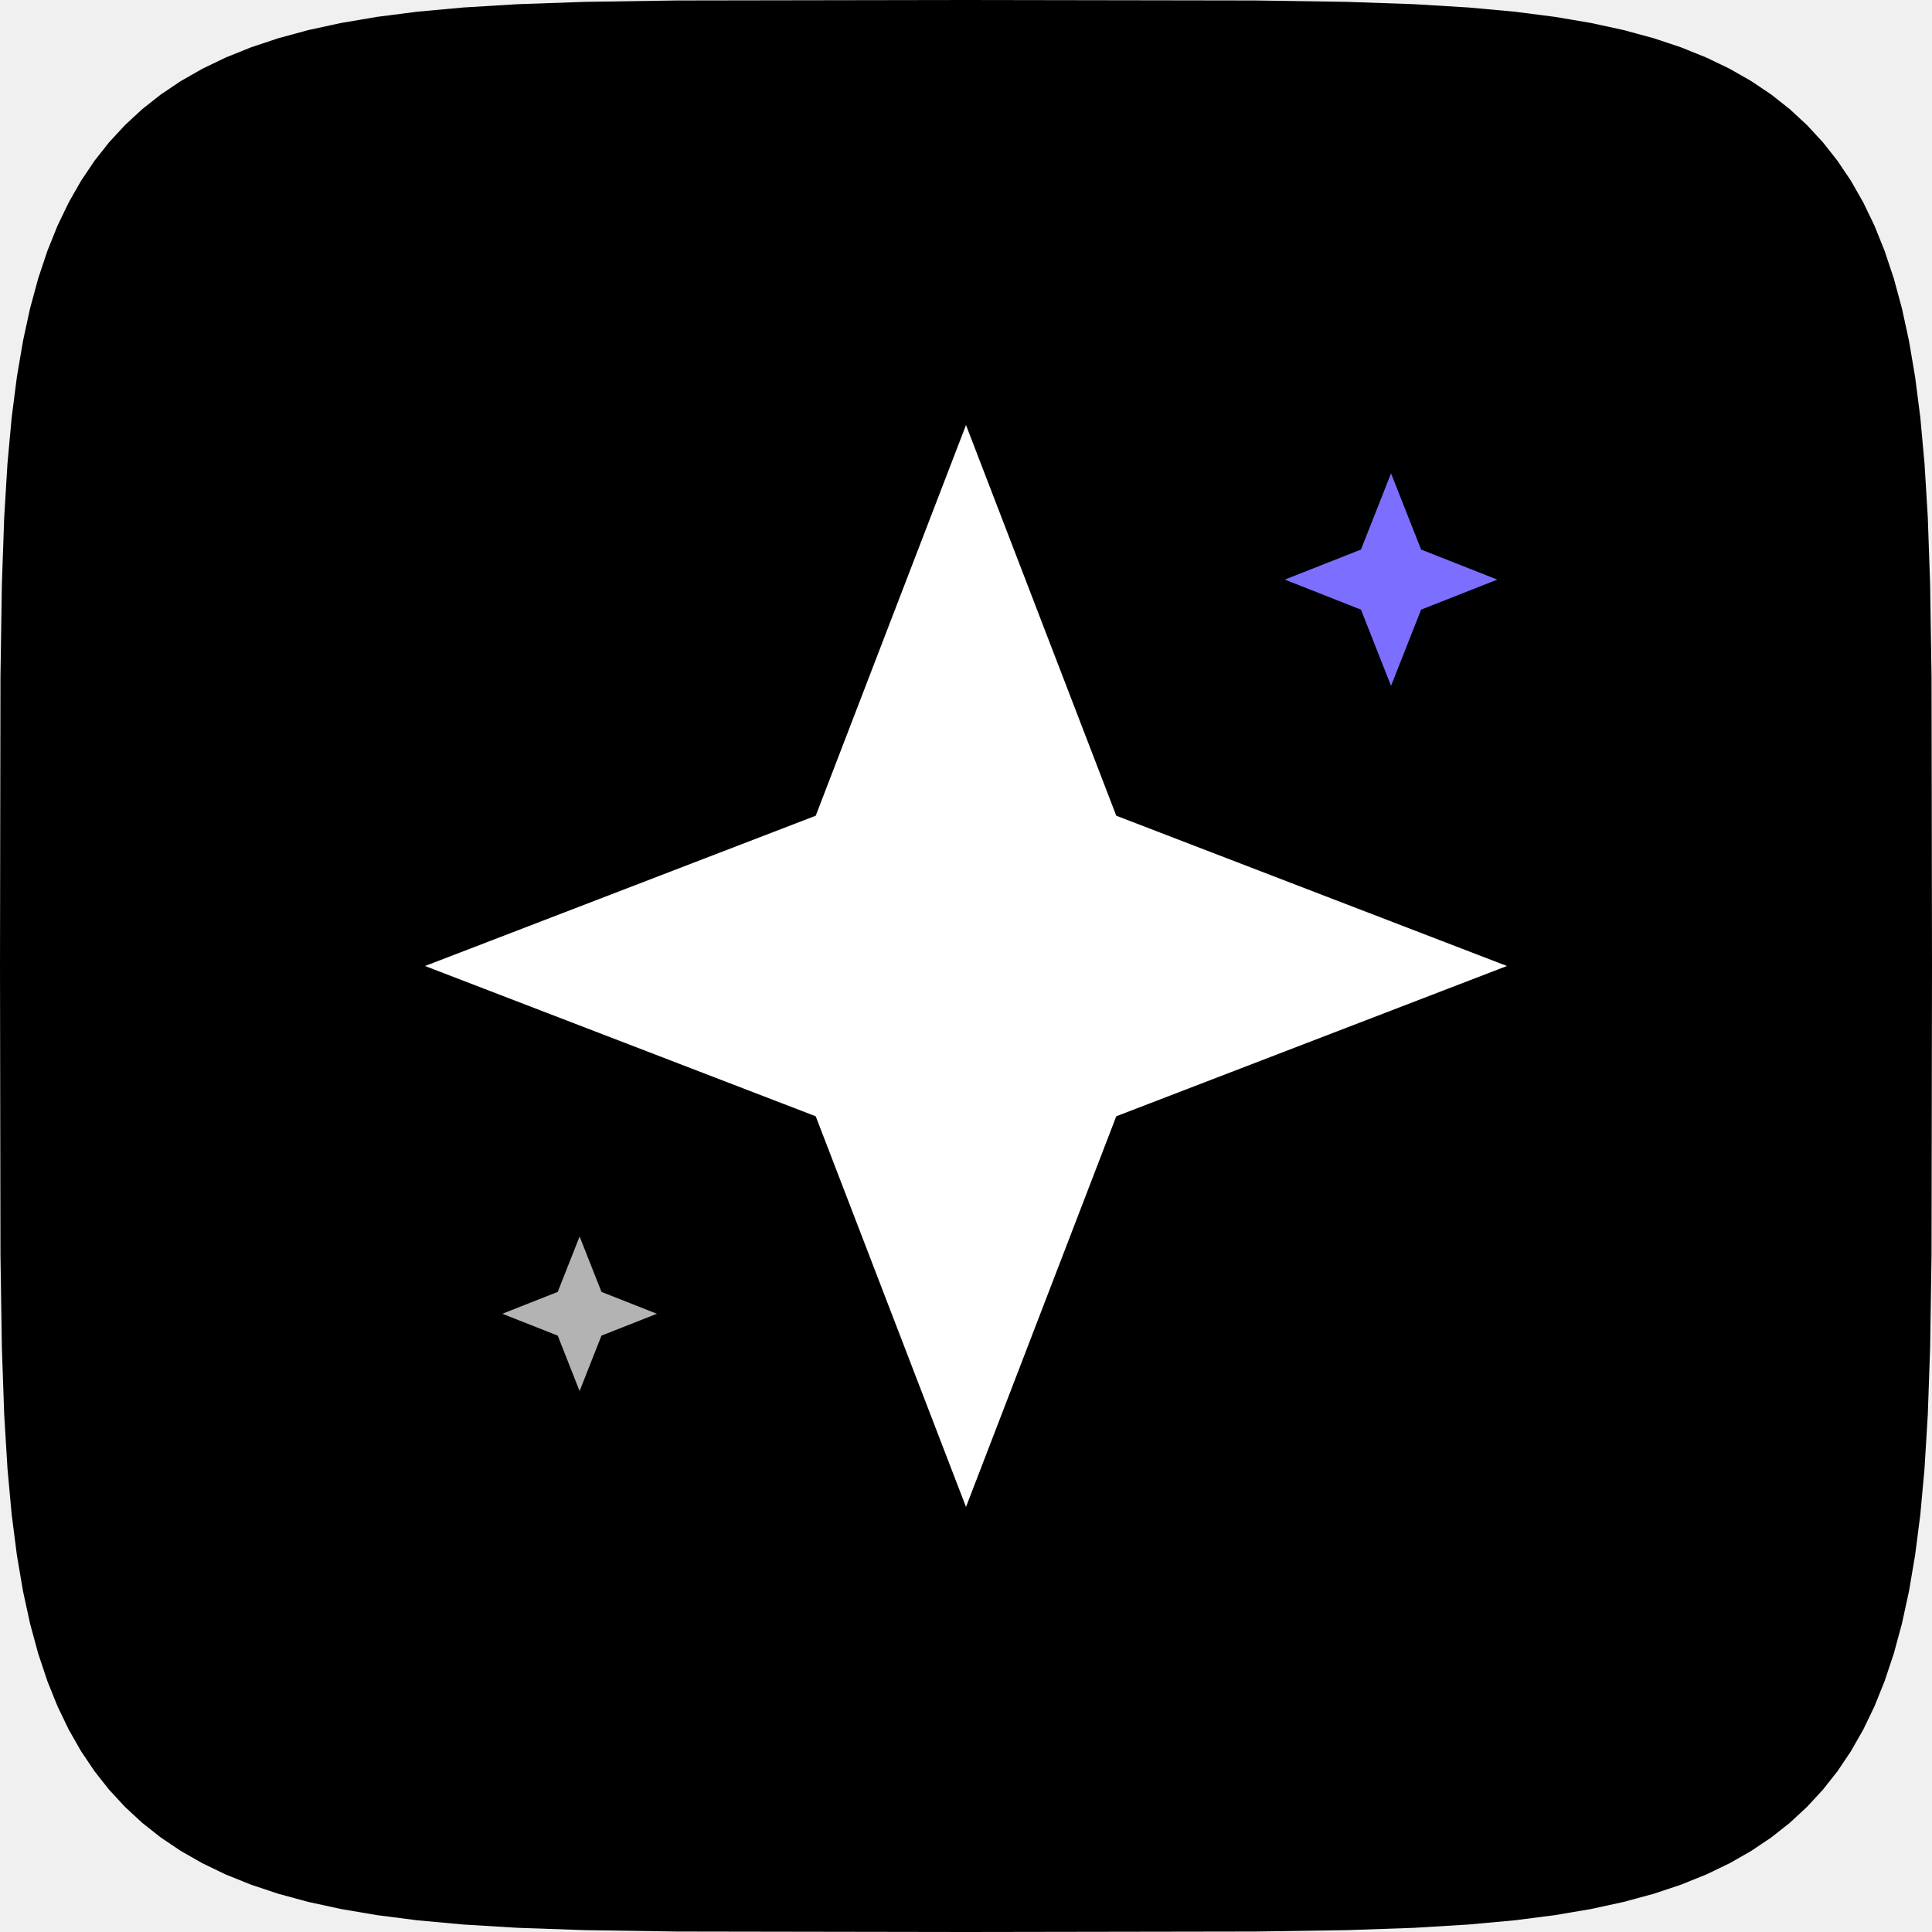
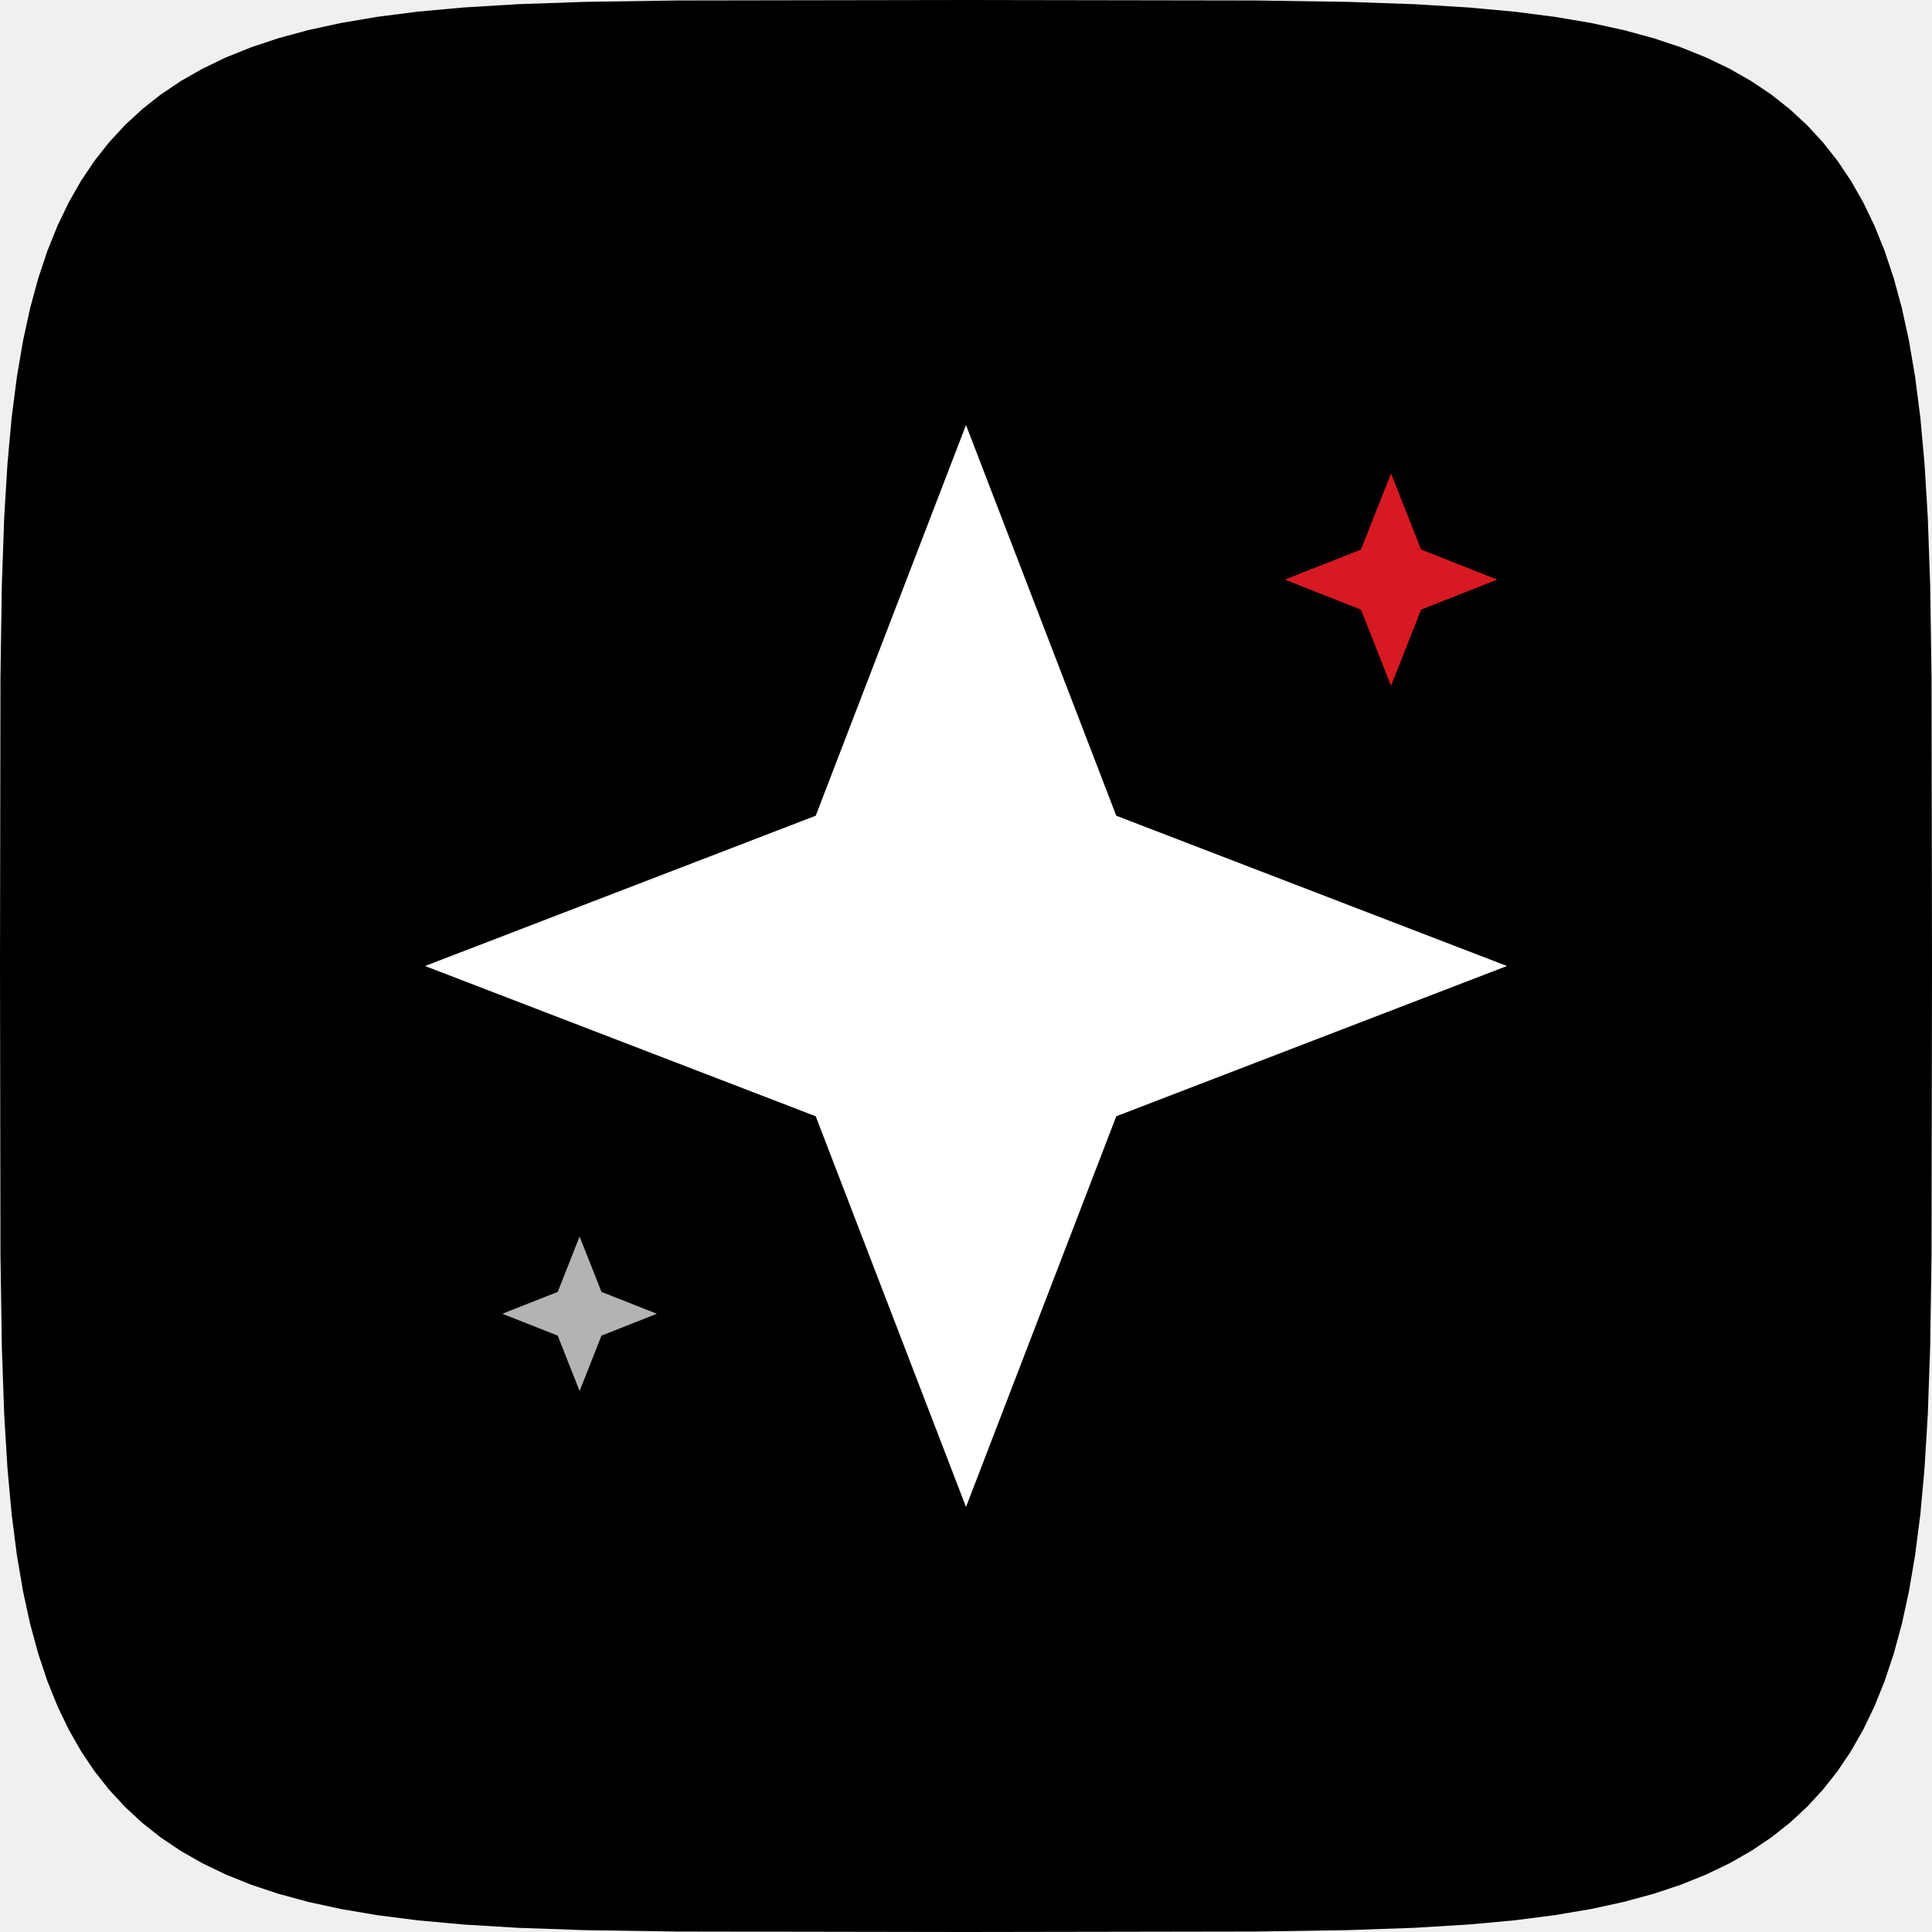
<svg xmlns="http://www.w3.org/2000/svg" width="1024" height="1024" viewBox="0 0 1024 1024" fill="none">
  <defs>
    <clipPath id="plate">
      <path d="M 1024.00 512.00 L 1023.75 665.32 L 1023.01 714.20 L 1021.78 749.62 L 1020.04 778.30 L 1017.81 802.74 L 1015.06 824.18 L 1011.81 843.33 L 1008.04 860.66 L 1003.74 876.47 L 998.90 890.99 L 993.52 904.36 L 987.56 916.73 L 981.03 928.18 L 973.90 938.79 L 966.14 948.62 L 957.72 957.72 L 948.62 966.14 L 938.79 973.90 L 928.18 981.03 L 916.73 987.56 L 904.36 993.52 L 890.99 998.90 L 876.47 1003.74 L 860.66 1008.04 L 843.33 1011.81 L 824.18 1015.06 L 802.74 1017.81 L 778.30 1020.04 L 749.62 1021.78 L 714.20 1023.01 L 665.32 1023.75 L 512.00 1024.00 L 358.68 1023.75 L 309.80 1023.01 L 274.38 1021.78 L 245.70 1020.04 L 221.26 1017.81 L 199.82 1015.06 L 180.67 1011.81 L 163.34 1008.04 L 147.53 1003.74 L 133.01 998.90 L 119.64 993.52 L 107.27 987.56 L 95.82 981.03 L 85.21 973.90 L 75.38 966.14 L 66.28 957.72 L 57.86 948.62 L 50.10 938.79 L 42.97 928.18 L 36.44 916.73 L 30.48 904.36 L 25.10 890.99 L 20.26 876.47 L 15.96 860.66 L 12.19 843.33 L 8.94 824.18 L 6.19 802.74 L 3.96 778.30 L 2.22 749.62 L 0.99 714.20 L 0.25 665.32 L 0.00 512.00 L 0.25 358.68 L 0.99 309.80 L 2.22 274.38 L 3.96 245.70 L 6.19 221.26 L 8.94 199.82 L 12.19 180.67 L 15.96 163.34 L 20.26 147.53 L 25.10 133.01 L 30.48 119.64 L 36.44 107.27 L 42.97 95.82 L 50.10 85.21 L 57.86 75.38 L 66.28 66.28 L 75.38 57.86 L 85.21 50.10 L 95.82 42.97 L 107.27 36.44 L 119.64 30.48 L 133.01 25.10 L 147.53 20.26 L 163.34 15.96 L 180.67 12.19 L 199.82 8.94 L 221.26 6.19 L 245.70 3.96 L 274.38 2.22 L 309.80 0.99 L 358.68 0.25 L 512.00 0.00 L 665.32 0.25 L 714.20 0.99 L 749.62 2.22 L 778.30 3.96 L 802.74 6.19 L 824.18 8.94 L 843.33 12.19 L 860.66 15.96 L 876.47 20.26 L 890.99 25.10 L 904.36 30.48 L 916.73 36.44 L 928.18 42.97 L 938.79 50.10 L 948.62 57.86 L 957.72 66.28 L 966.14 75.38 L 973.90 85.21 L 981.03 95.82 L 987.56 107.27 L 993.52 119.64 L 998.90 133.01 L 1003.74 147.53 L 1008.04 163.34 L 1011.81 180.67 L 1015.06 199.82 L 1017.81 221.26 L 1020.04 245.70 L 1021.78 274.38 L 1023.01 309.80 L 1023.75 358.68 L 1024.00 512.00 Z" />
    </clipPath>
  </defs>
  <g clip-path="url(#plate)">
    <rect width="1024" height="1024" fill="#000000" />
    <path d="M 512.00 225.28 L 591.65 432.35 L 798.72 512.00 L 591.65 591.65 L 512.00 798.72 L 432.35 591.65 L 225.28 512.00 L 432.35 432.35 Z" fill="#FFFFFF" />
-     <path d="M 737.28 250.88 L 753.21 291.27 L 793.60 307.20 L 753.21 323.13 L 737.28 363.52 L 721.35 323.13 L 680.96 307.20 L 721.35 291.27 Z" fill="#7C6FFF" />
+     <path d="M 737.28 250.88 L 753.21 291.27 L 793.60 307.20 L 753.21 323.13 L 737.28 363.52 L 721.35 323.13 L 680.96 307.20 L 721.35 291.27 Z" fill="#D71921" />
    <path d="M 307.20 655.36 L 318.79 684.73 L 348.16 696.32 L 318.79 707.91 L 307.20 737.28 L 295.61 707.91 L 266.24 696.32 L 295.61 684.73 Z" fill="#FFFFFF" fill-opacity="0.7" />
  </g>
</svg>
